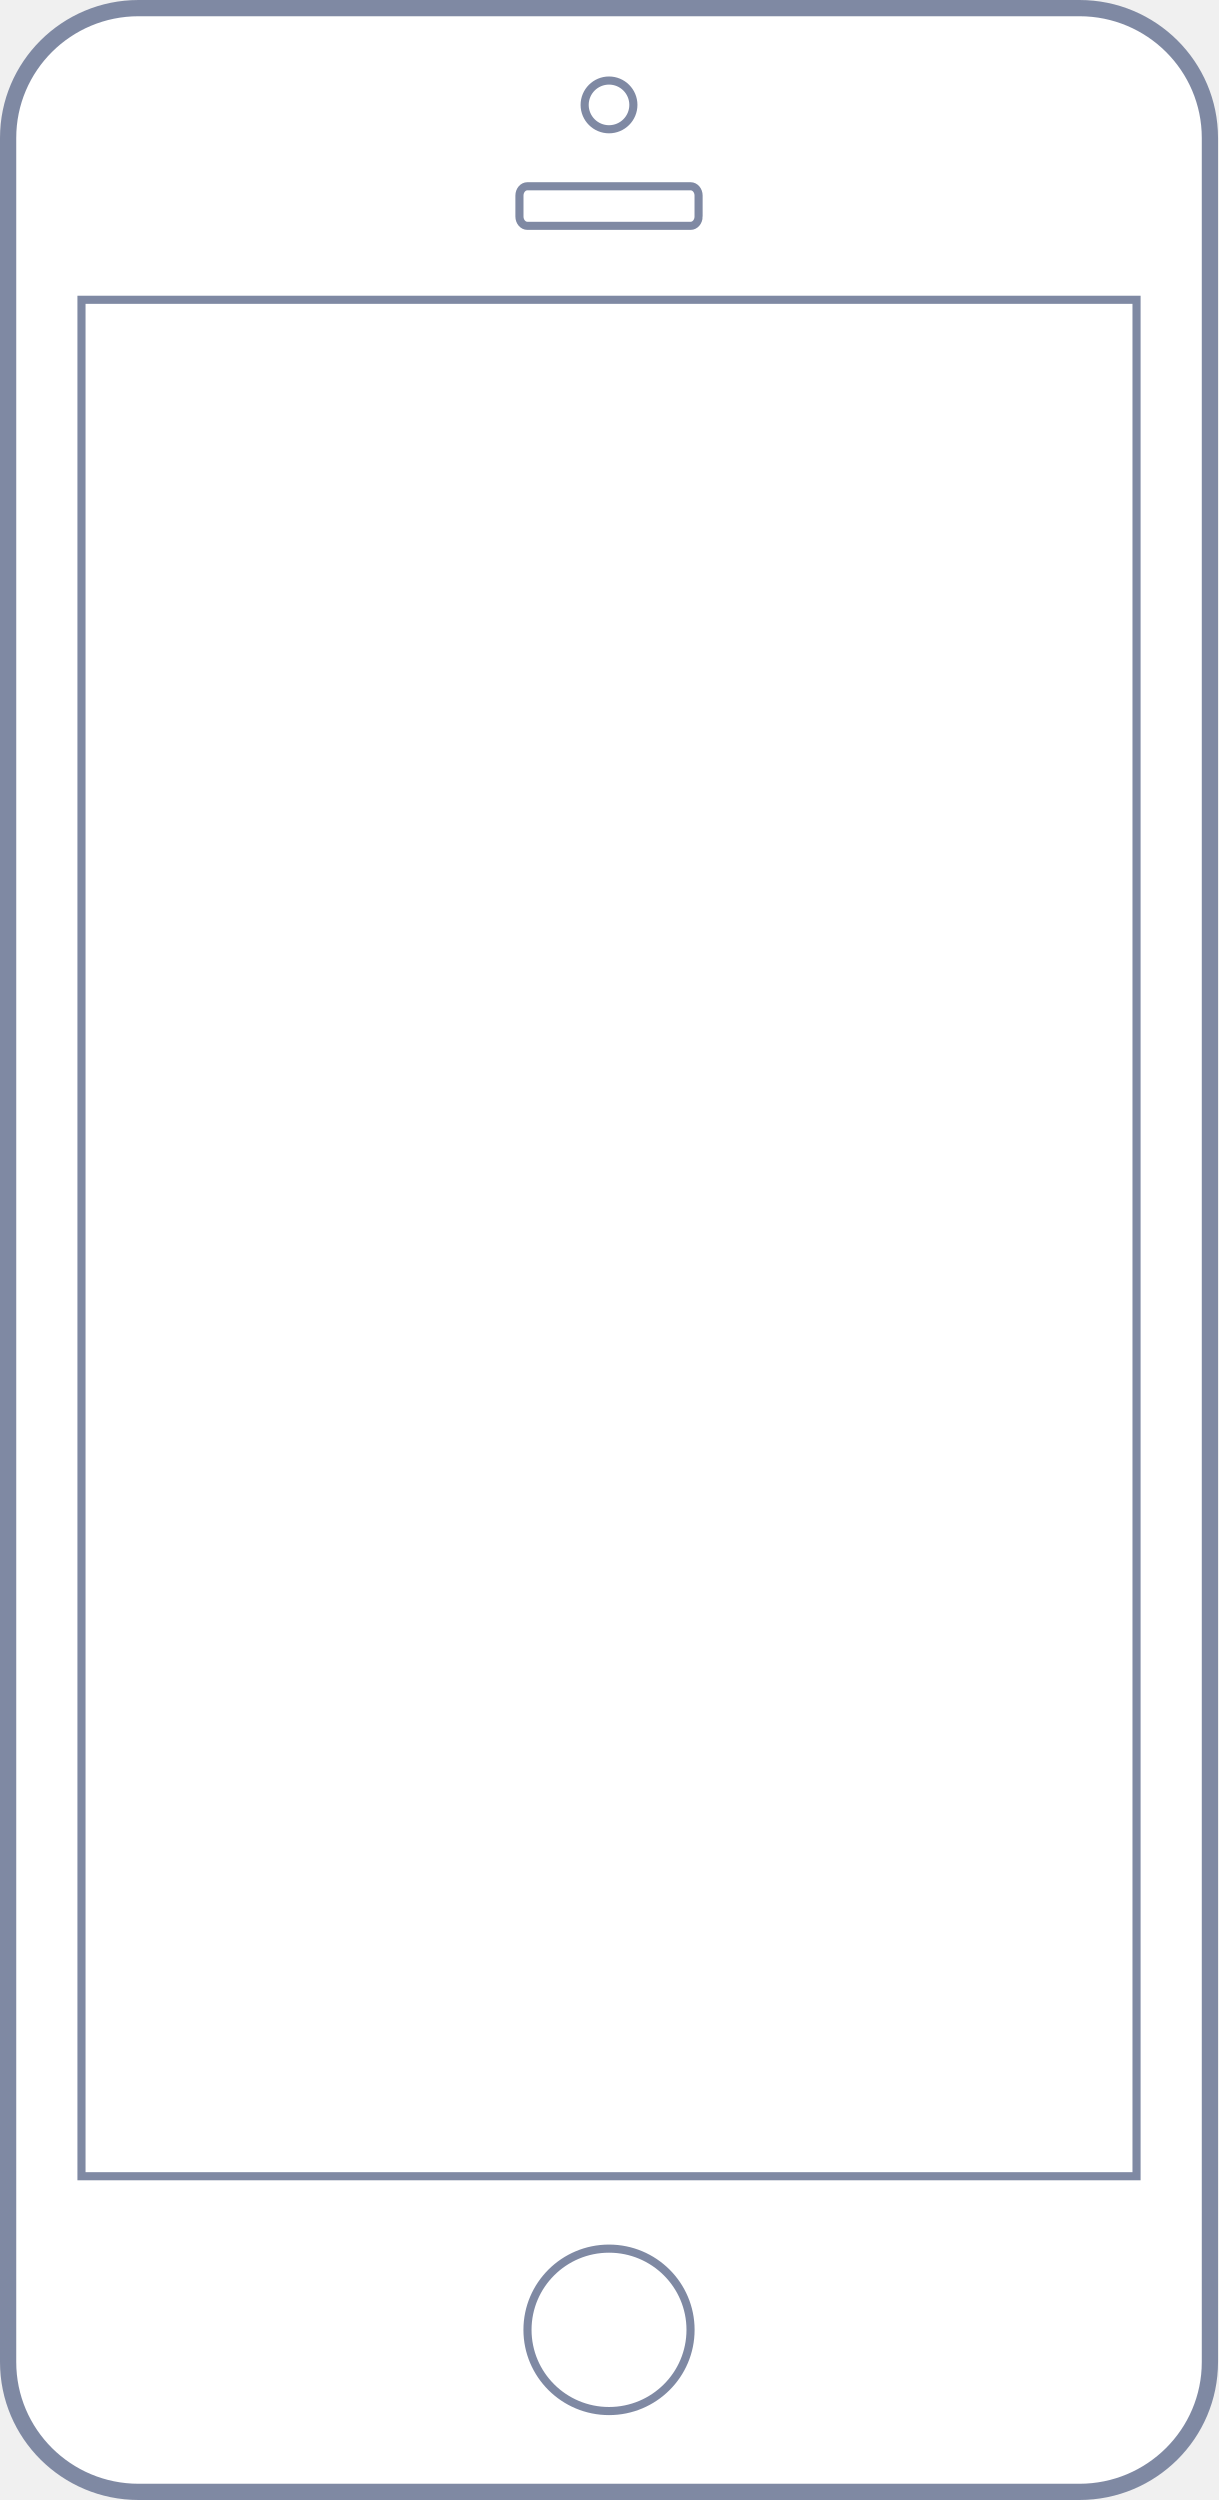
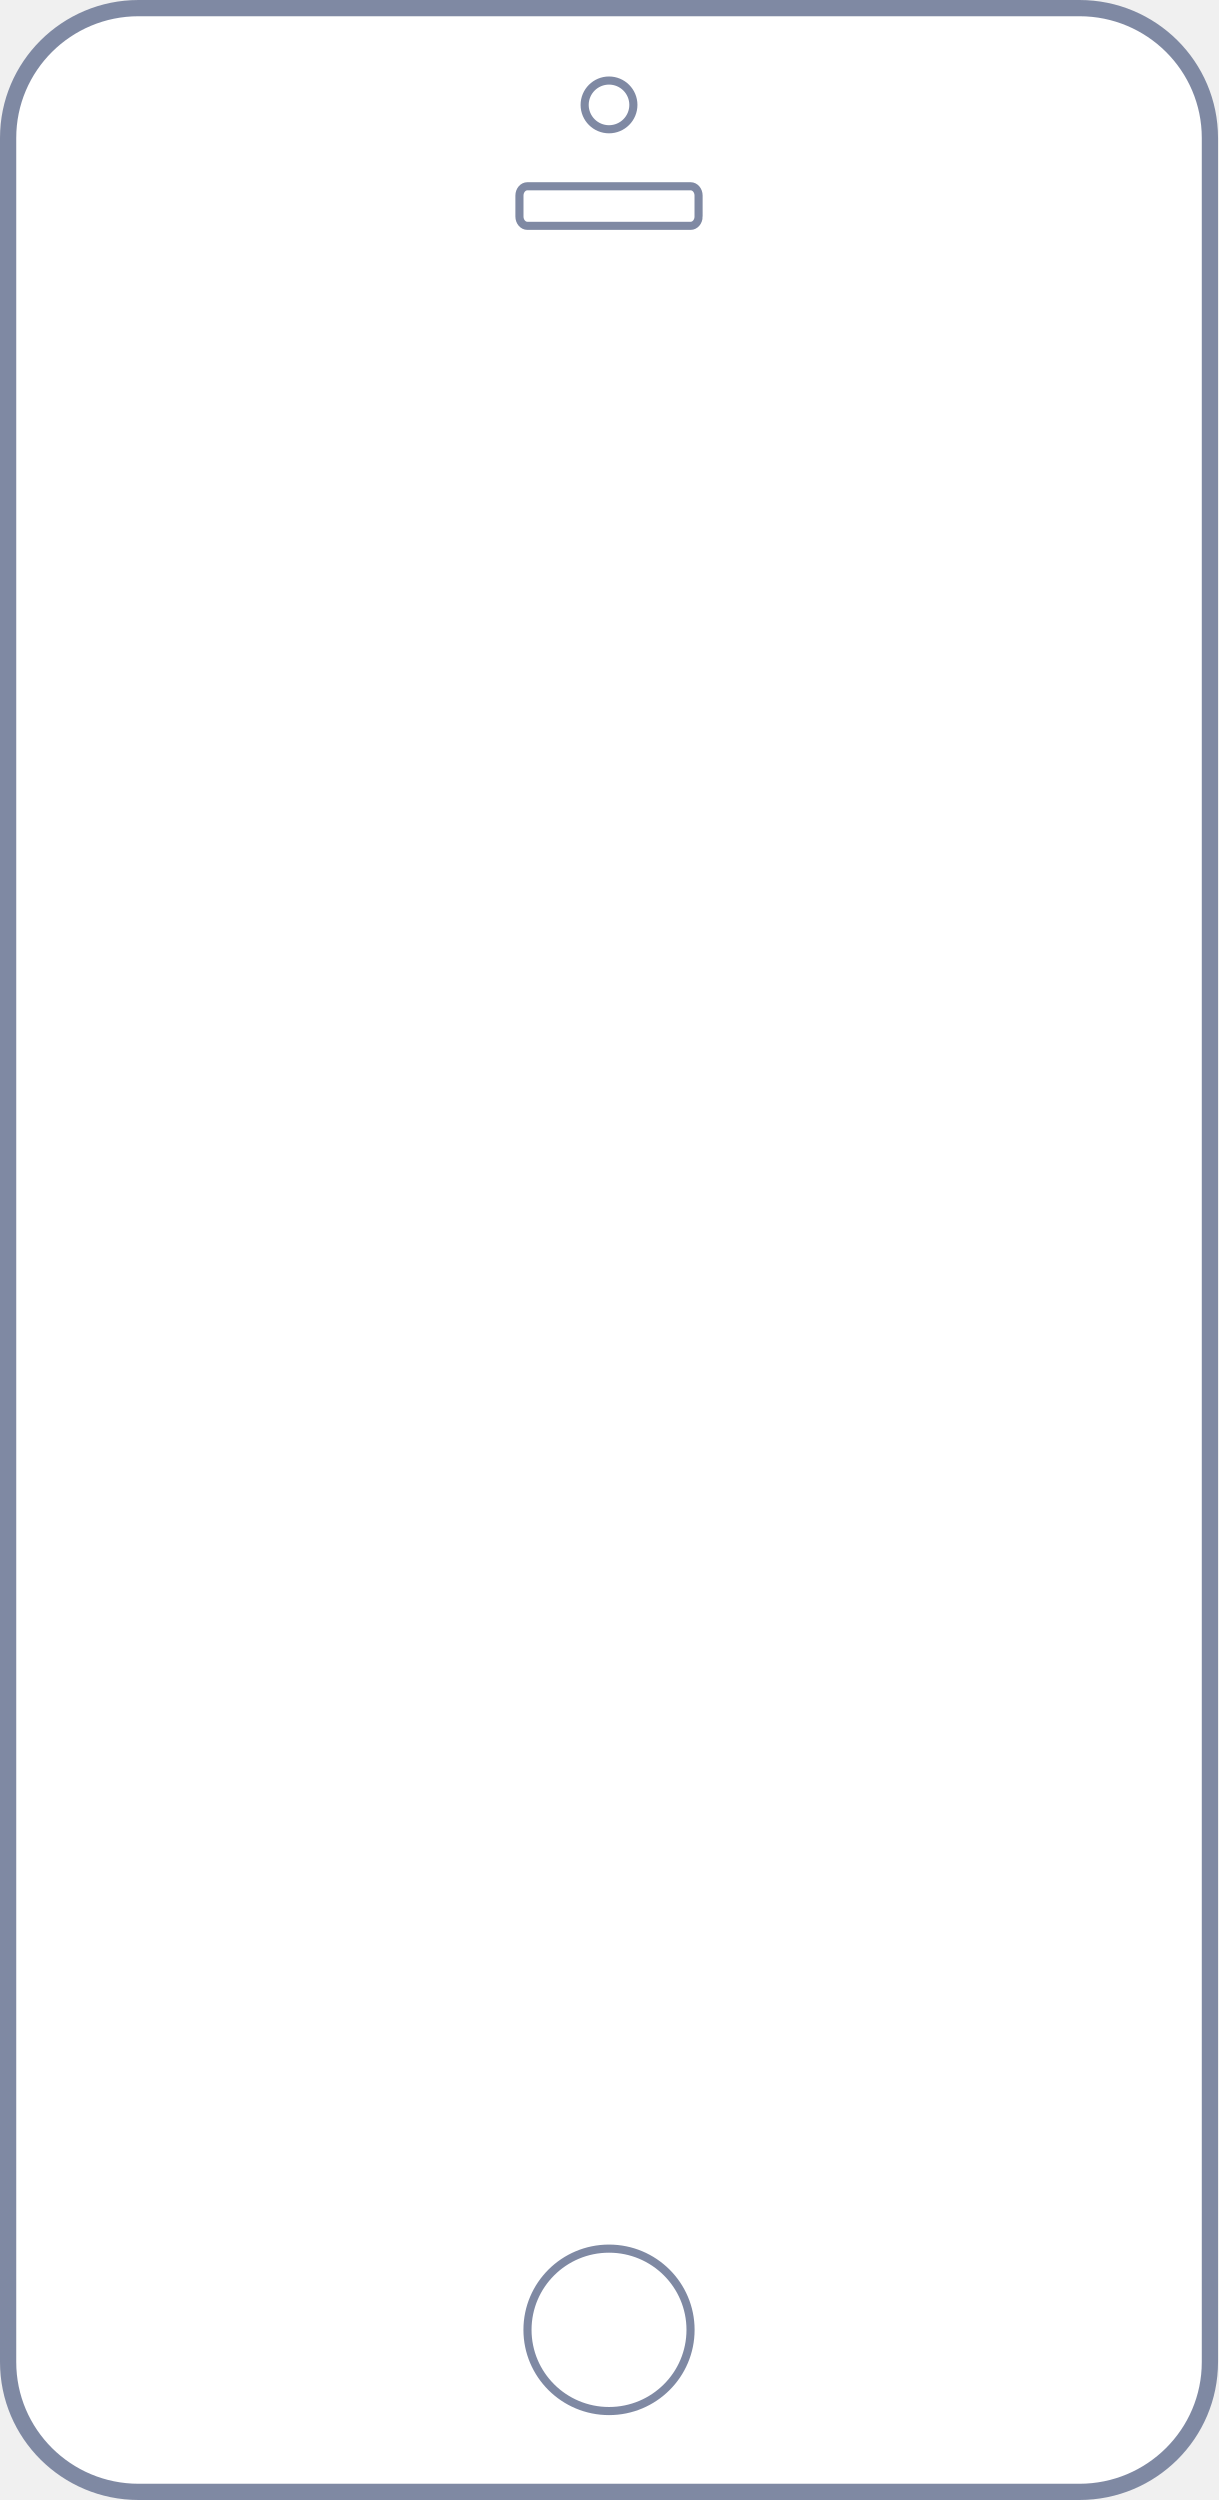
<svg xmlns="http://www.w3.org/2000/svg" version="1.1" id="Layer_1" x="0px" y="0px" width="150px" height="307.875px" viewBox="0 0 150 307.875" enable-background="new 0 0 150 307.875" xml:space="preserve">
  <g>
-     <path id="bezel_3_" fill="#FFFFFF" stroke="#7F89A3" stroke-width="2" d="M149,290.883   c0,8.833-7.191,15.992-16.062,15.992H17.062C8.191,306.875,1,299.716,1,290.883V16.992C1,8.159,8.191,1,17.062,1h115.875   C141.808,1,149,8.159,149,16.992V290.883L149,290.883z" />
-     <rect id="screen_3_" x="10.035" y="36.919" fill="#FFFFFF" stroke="#7F89A3" width="129.93" height="231.084">
- 	</rect>
-     <path id="speaker_2_" fill="none" stroke="#7F89A3" d="M86.031,26.665c0,0.635-0.439,1.147-0.98,1.147   H64.949c-0.542,0-0.98-0.513-0.98-1.147v-2.58c0-0.635,0.439-1.147,0.98-1.147H85.05c0.541,0,0.98,0.513,0.98,1.147V26.665   L86.031,26.665z" />
-     <circle id="camera_3_" fill="none" stroke="#7F89A3" cx="75" cy="12.919" r="3">
- 	</circle>
-     <ellipse id="lock_3_" fill="none" stroke="#7F89A3" cx="75" cy="286.92" rx="10.04" ry="10.001">
- 	</ellipse>
+     <path id="bezel_3_" fill="#FFFFFF" stroke="#7F89A3" stroke-width="2" d="M149,290.883c0,8.833-7.191,15.992-16.062,15.992H17.062   C8.191,306.875,1,299.716,1,290.883V16.992C1,8.159,8.191,1,17.062,1h115.875C141.809,1,149,8.159,149,16.992V290.883L149,290.883z   " />
+     <path id="speaker_2_" fill="none" stroke="#7F89A3" d="M86.031,26.665c0,0.635-0.439,1.147-0.98,1.147H64.949   c-0.542,0-0.98-0.513-0.98-1.147v-2.58c0-0.635,0.439-1.147,0.98-1.147H85.05c0.541,0,0.979,0.513,0.979,1.147v2.58H86.031z" />
+     <circle id="camera_3_" fill="none" stroke="#7F89A3" cx="75" cy="12.919" r="3" />
+     <ellipse id="lock_3_" fill="none" stroke="#7F89A3" cx="75" cy="286.92" rx="10.04" ry="10.001" />
  </g>
</svg>
